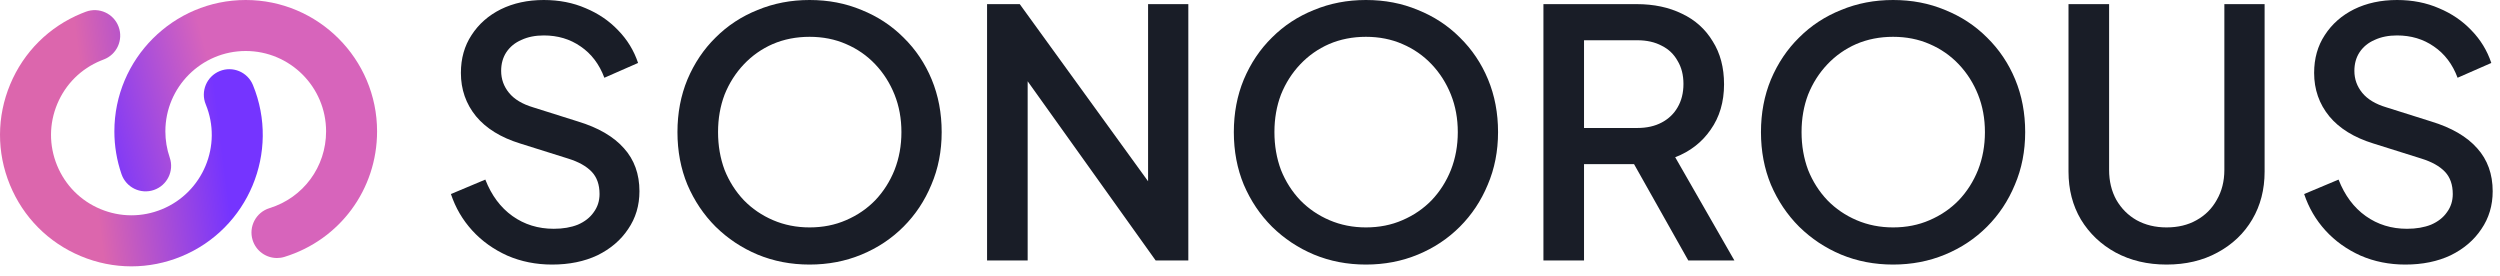
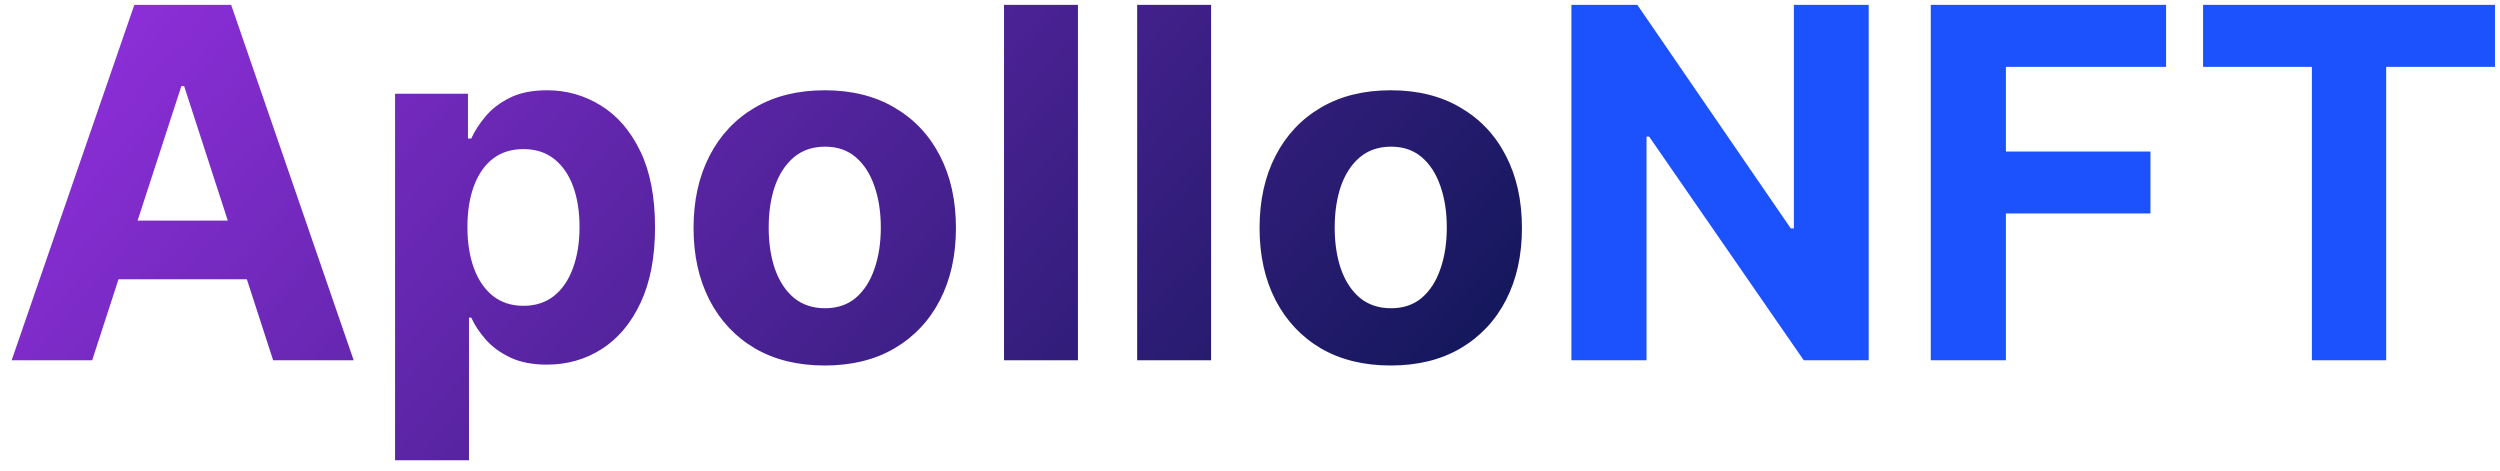
- <svg xmlns="http://www.w3.org/2000/svg" width="218" height="24" viewBox="0 0 218 24" fill="none">
-   <path d="M11.459 23.226C9.963 23.226 8.467 22.929 7.045 22.334C4.222 21.155 2.027 18.947 0.865 16.117C-0.297 13.287 -0.288 10.174 0.891 7.35C2.07 4.527 4.278 2.333 7.108 1.17C7.232 1.119 7.359 1.07 7.485 1.023C8.637 0.595 9.916 1.182 10.343 2.333C10.771 3.485 10.184 4.764 9.032 5.191C8.954 5.22 8.877 5.251 8.799 5.283C7.066 5.994 5.715 7.337 4.994 9.064C4.272 10.791 4.267 12.696 4.978 14.427C5.689 16.158 7.031 17.509 8.758 18.23C10.485 18.951 12.39 18.957 14.121 18.247C17.695 16.779 19.409 12.677 17.941 9.103C17.474 7.967 18.017 6.668 19.153 6.201C20.289 5.735 21.588 6.277 22.055 7.413C24.454 13.255 21.653 19.96 15.811 22.36C14.407 22.938 12.933 23.226 11.459 23.226Z" fill="url(#paint0_linear_18_1050)" />
-   <path d="M24.152 22.499C23.203 22.499 22.323 21.886 22.028 20.931C21.666 19.758 22.324 18.513 23.498 18.151C26.451 17.239 28.435 14.548 28.435 11.454C28.435 7.59 25.292 4.447 21.428 4.447C17.564 4.447 14.42 7.59 14.42 11.454C14.42 12.237 14.549 13.006 14.8 13.739C15.2 14.9 14.583 16.165 13.422 16.565C12.26 16.965 10.996 16.348 10.596 15.187C10.183 13.987 9.973 12.731 9.973 11.454C9.973 5.138 15.112 0 21.427 0C27.743 0 32.881 5.138 32.881 11.454C32.881 16.511 29.637 20.91 24.808 22.4C24.59 22.468 24.369 22.499 24.152 22.499Z" fill="url(#paint1_linear_18_1050)" />
-   <path d="M48.14 23.07C46.74 23.07 45.44 22.81 44.24 22.29C43.04 21.75 42.02 21.02 41.18 20.1C40.34 19.18 39.72 18.12 39.32 16.92L42.32 15.66C42.86 17.04 43.65 18.1 44.69 18.84C45.73 19.58 46.93 19.95 48.29 19.95C49.09 19.95 49.79 19.83 50.39 19.59C50.99 19.33 51.45 18.97 51.77 18.51C52.11 18.05 52.28 17.52 52.28 16.92C52.28 16.1 52.05 15.45 51.59 14.97C51.13 14.49 50.45 14.11 49.55 13.83L45.35 12.51C43.67 11.99 42.39 11.2 41.51 10.14C40.63 9.06 40.19 7.8 40.19 6.36C40.19 5.1 40.5 4 41.12 3.06C41.74 2.1 42.59 1.35 43.67 0.81C44.77 0.27 46.02 0 47.42 0C48.76 0 49.98 0.24 51.08 0.72C52.18 1.18 53.12 1.82 53.9 2.64C54.7 3.46 55.28 4.41 55.64 5.49L52.7 6.78C52.26 5.6 51.57 4.69 50.63 4.05C49.71 3.41 48.64 3.09 47.42 3.09C46.68 3.09 46.03 3.22 45.47 3.48C44.91 3.72 44.47 4.08 44.15 4.56C43.85 5.02 43.7 5.56 43.7 6.18C43.7 6.9 43.93 7.54 44.39 8.1C44.85 8.66 45.55 9.08 46.49 9.36L50.39 10.59C52.17 11.13 53.51 11.91 54.41 12.93C55.31 13.93 55.76 15.18 55.76 16.68C55.76 17.92 55.43 19.02 54.77 19.98C54.13 20.94 53.24 21.7 52.1 22.26C50.96 22.8 49.64 23.07 48.14 23.07Z" fill="#191D27" />
-   <path d="M70.594 23.07C68.974 23.07 67.464 22.78 66.064 22.2C64.684 21.62 63.464 20.81 62.404 19.77C61.364 18.73 60.544 17.51 59.944 16.11C59.364 14.71 59.074 13.18 59.074 11.52C59.074 9.86 59.364 8.33 59.944 6.93C60.544 5.51 61.364 4.29 62.404 3.27C63.444 2.23 64.664 1.43 66.064 0.87C67.464 0.29 68.974 0 70.594 0C72.234 0 73.744 0.29 75.124 0.87C76.524 1.43 77.744 2.23 78.784 3.27C79.844 4.31 80.664 5.53 81.244 6.93C81.824 8.33 82.114 9.86 82.114 11.52C82.114 13.18 81.814 14.71 81.214 16.11C80.634 17.51 79.824 18.73 78.784 19.77C77.744 20.81 76.524 21.62 75.124 22.2C73.724 22.78 72.214 23.07 70.594 23.07ZM70.594 19.83C71.754 19.83 72.814 19.62 73.774 19.2C74.754 18.78 75.604 18.2 76.324 17.46C77.044 16.7 77.604 15.82 78.004 14.82C78.404 13.8 78.604 12.7 78.604 11.52C78.604 10.34 78.404 9.25 78.004 8.25C77.604 7.25 77.044 6.37 76.324 5.61C75.604 4.85 74.754 4.26 73.774 3.84C72.814 3.42 71.754 3.21 70.594 3.21C69.434 3.21 68.364 3.42 67.384 3.84C66.424 4.26 65.584 4.85 64.864 5.61C64.144 6.37 63.584 7.25 63.184 8.25C62.804 9.25 62.614 10.34 62.614 11.52C62.614 12.7 62.804 13.8 63.184 14.82C63.584 15.82 64.144 16.7 64.864 17.46C65.584 18.2 66.434 18.78 67.414 19.2C68.394 19.62 69.454 19.83 70.594 19.83Z" fill="#191D27" />
-   <path d="M86.072 22.71V0.36H88.922L101.462 17.67L100.112 17.88V0.36H103.622V22.71H100.772L88.322 5.28L89.612 5.04V22.71H86.072Z" fill="#191D27" />
-   <path d="M119.11 23.07C117.49 23.07 115.98 22.78 114.58 22.2C113.2 21.62 111.98 20.81 110.92 19.77C109.88 18.73 109.06 17.51 108.46 16.11C107.88 14.71 107.59 13.18 107.59 11.52C107.59 9.86 107.88 8.33 108.46 6.93C109.06 5.51 109.88 4.29 110.92 3.27C111.96 2.23 113.18 1.43 114.58 0.87C115.98 0.29 117.49 0 119.11 0C120.75 0 122.26 0.29 123.64 0.87C125.04 1.43 126.26 2.23 127.3 3.27C128.36 4.31 129.18 5.53 129.76 6.93C130.34 8.33 130.63 9.86 130.63 11.52C130.63 13.18 130.33 14.71 129.73 16.11C129.15 17.51 128.34 18.73 127.3 19.77C126.26 20.81 125.04 21.62 123.64 22.2C122.24 22.78 120.73 23.07 119.11 23.07ZM119.11 19.83C120.27 19.83 121.33 19.62 122.29 19.2C123.27 18.78 124.12 18.2 124.84 17.46C125.56 16.7 126.12 15.82 126.52 14.82C126.92 13.8 127.12 12.7 127.12 11.52C127.12 10.34 126.92 9.25 126.52 8.25C126.12 7.25 125.56 6.37 124.84 5.61C124.12 4.85 123.27 4.26 122.29 3.84C121.33 3.42 120.27 3.21 119.11 3.21C117.95 3.21 116.88 3.42 115.9 3.84C114.94 4.26 114.1 4.85 113.38 5.61C112.66 6.37 112.1 7.25 111.7 8.25C111.32 9.25 111.13 10.34 111.13 11.52C111.13 12.7 111.32 13.8 111.7 14.82C112.1 15.82 112.66 16.7 113.38 17.46C114.1 18.2 114.95 18.78 115.93 19.2C116.91 19.62 117.97 19.83 119.11 19.83Z" fill="#191D27" />
-   <path d="M134.587 22.71V0.36H142.717C144.217 0.36 145.537 0.64 146.677 1.2C147.817 1.74 148.707 2.54 149.347 3.6C150.007 4.64 150.337 5.89 150.337 7.35C150.337 8.89 149.947 10.21 149.167 11.31C148.407 12.41 147.377 13.21 146.077 13.71L151.237 22.71H147.217L141.727 12.96L144.037 14.31H138.127V22.71H134.587ZM138.127 11.16H142.777C143.597 11.16 144.307 11 144.907 10.68C145.507 10.36 145.967 9.92 146.287 9.36C146.627 8.78 146.797 8.1 146.797 7.32C146.797 6.54 146.627 5.87 146.287 5.31C145.967 4.73 145.507 4.29 144.907 3.99C144.307 3.67 143.597 3.51 142.777 3.51H138.127V11.16Z" fill="#191D27" />
-   <path d="M165.076 23.07C163.456 23.07 161.946 22.78 160.546 22.2C159.166 21.62 157.946 20.81 156.886 19.77C155.846 18.73 155.026 17.51 154.426 16.11C153.846 14.71 153.556 13.18 153.556 11.52C153.556 9.86 153.846 8.33 154.426 6.93C155.026 5.51 155.846 4.29 156.886 3.27C157.926 2.23 159.146 1.43 160.546 0.87C161.946 0.29 163.456 0 165.076 0C166.716 0 168.226 0.29 169.606 0.87C171.006 1.43 172.226 2.23 173.266 3.27C174.326 4.31 175.146 5.53 175.726 6.93C176.306 8.33 176.596 9.86 176.596 11.52C176.596 13.18 176.296 14.71 175.696 16.11C175.116 17.51 174.306 18.73 173.266 19.77C172.226 20.81 171.006 21.62 169.606 22.2C168.206 22.78 166.696 23.07 165.076 23.07ZM165.076 19.83C166.236 19.83 167.296 19.62 168.256 19.2C169.236 18.78 170.086 18.2 170.806 17.46C171.526 16.7 172.086 15.82 172.486 14.82C172.886 13.8 173.086 12.7 173.086 11.52C173.086 10.34 172.886 9.25 172.486 8.25C172.086 7.25 171.526 6.37 170.806 5.61C170.086 4.85 169.236 4.26 168.256 3.84C167.296 3.42 166.236 3.21 165.076 3.21C163.916 3.21 162.846 3.42 161.866 3.84C160.906 4.26 160.066 4.85 159.346 5.61C158.626 6.37 158.066 7.25 157.666 8.25C157.286 9.25 157.096 10.34 157.096 11.52C157.096 12.7 157.286 13.8 157.666 14.82C158.066 15.82 158.626 16.7 159.346 17.46C160.066 18.2 160.916 18.78 161.896 19.2C162.876 19.62 163.936 19.83 165.076 19.83Z" fill="#191D27" />
-   <path d="M188.924 23.07C187.264 23.07 185.784 22.72 184.484 22.02C183.204 21.32 182.194 20.36 181.454 19.14C180.734 17.92 180.374 16.53 180.374 14.97V0.36H183.914V14.82C183.914 15.8 184.124 16.67 184.544 17.43C184.984 18.19 185.574 18.78 186.314 19.2C187.074 19.62 187.944 19.83 188.924 19.83C189.924 19.83 190.794 19.62 191.534 19.2C192.294 18.78 192.884 18.19 193.304 17.43C193.744 16.67 193.964 15.8 193.964 14.82V0.36H197.474V14.97C197.474 16.53 197.114 17.92 196.394 19.14C195.674 20.36 194.664 21.32 193.364 22.02C192.084 22.72 190.604 23.07 188.924 23.07Z" fill="#191D27" />
-   <path d="M209.742 23.07C208.342 23.07 207.042 22.81 205.842 22.29C204.642 21.75 203.622 21.02 202.782 20.1C201.942 19.18 201.322 18.12 200.922 16.92L203.922 15.66C204.462 17.04 205.252 18.1 206.292 18.84C207.332 19.58 208.532 19.95 209.892 19.95C210.692 19.95 211.392 19.83 211.992 19.59C212.592 19.33 213.052 18.97 213.372 18.51C213.712 18.05 213.882 17.52 213.882 16.92C213.882 16.1 213.652 15.45 213.192 14.97C212.732 14.49 212.052 14.11 211.152 13.83L206.952 12.51C205.272 11.99 203.992 11.2 203.112 10.14C202.232 9.06 201.792 7.8 201.792 6.36C201.792 5.1 202.102 4 202.722 3.06C203.342 2.1 204.192 1.35 205.272 0.81C206.372 0.27 207.622 0 209.022 0C210.362 0 211.582 0.24 212.682 0.72C213.782 1.18 214.722 1.82 215.502 2.64C216.302 3.46 216.882 4.41 217.242 5.49L214.302 6.78C213.862 5.6 213.172 4.69 212.232 4.05C211.312 3.41 210.242 3.09 209.022 3.09C208.282 3.09 207.632 3.22 207.072 3.48C206.512 3.72 206.072 4.08 205.752 4.56C205.452 5.02 205.302 5.56 205.302 6.18C205.302 6.9 205.532 7.54 205.992 8.1C206.452 8.66 207.152 9.08 208.092 9.36L211.992 10.59C213.772 11.13 215.112 11.91 216.012 12.93C216.912 13.93 217.362 15.18 217.362 16.68C217.362 17.92 217.032 19.02 216.372 19.98C215.732 20.94 214.842 21.7 213.702 22.26C212.562 22.8 211.242 23.07 209.742 23.07Z" fill="#191D27" />
+ <svg xmlns="http://www.w3.org/2000/svg" width="170" height="32" viewBox="0 0 170 32" fill="none">
+   <path d="M6.266 24.5H0.791L9.134 0.332H15.719L24.05 24.5H18.574L12.521 5.855H12.332L6.266 24.5ZM5.924 15H18.858V18.989H5.924V15ZM26.864 31.297V6.374H31.821V9.419H32.045C32.265 8.931 32.584 8.435 33.001 7.932C33.425 7.42 33.976 6.996 34.653 6.657C35.337 6.311 36.187 6.138 37.202 6.138C38.523 6.138 39.743 6.484 40.86 7.177C41.977 7.861 42.87 8.896 43.539 10.28C44.207 11.657 44.542 13.384 44.542 15.461C44.542 17.483 44.215 19.19 43.562 20.582C42.917 21.967 42.036 23.017 40.919 23.733C39.81 24.441 38.567 24.795 37.19 24.795C36.214 24.795 35.384 24.634 34.7 24.311C34.023 23.989 33.469 23.584 33.036 23.096C32.603 22.6 32.273 22.101 32.045 21.597H31.891V31.297H26.864ZM31.785 15.437C31.785 16.515 31.935 17.455 32.234 18.257C32.533 19.06 32.965 19.685 33.532 20.134C34.098 20.574 34.786 20.795 35.597 20.795C36.415 20.795 37.107 20.57 37.674 20.122C38.24 19.666 38.669 19.036 38.96 18.234C39.259 17.424 39.408 16.491 39.408 15.437C39.408 14.391 39.263 13.47 38.972 12.676C38.681 11.881 38.252 11.26 37.685 10.811C37.119 10.363 36.423 10.139 35.597 10.139C34.779 10.139 34.086 10.355 33.52 10.788C32.961 11.22 32.533 11.834 32.234 12.629C31.935 13.423 31.785 14.359 31.785 15.437ZM56.083 24.854C54.25 24.854 52.665 24.465 51.327 23.686C49.998 22.899 48.971 21.805 48.247 20.405C47.523 18.997 47.161 17.364 47.161 15.508C47.161 13.636 47.523 11.999 48.247 10.599C48.971 9.191 49.998 8.097 51.327 7.318C52.665 6.531 54.25 6.138 56.083 6.138C57.916 6.138 59.497 6.531 60.827 7.318C62.164 8.097 63.195 9.191 63.919 10.599C64.642 11.999 65.004 13.636 65.004 15.508C65.004 17.364 64.642 18.997 63.919 20.405C63.195 21.805 62.164 22.899 60.827 23.686C59.497 24.465 57.916 24.854 56.083 24.854ZM56.106 20.96C56.94 20.96 57.637 20.724 58.195 20.252C58.754 19.772 59.175 19.119 59.458 18.293C59.749 17.467 59.895 16.527 59.895 15.473C59.895 14.418 59.749 13.478 59.458 12.652C59.175 11.826 58.754 11.173 58.195 10.693C57.637 10.213 56.94 9.973 56.106 9.973C55.265 9.973 54.557 10.213 53.982 10.693C53.416 11.173 52.987 11.826 52.696 12.652C52.413 13.478 52.271 14.418 52.271 15.473C52.271 16.527 52.413 17.467 52.696 18.293C52.987 19.119 53.416 19.772 53.982 20.252C54.557 20.724 55.265 20.96 56.106 20.96ZM73.3 0.332V24.5H68.273V0.332H73.3ZM82.354 0.332V24.5H77.327V0.332H82.354ZM94.571 24.854C92.738 24.854 91.153 24.465 89.815 23.686C88.486 22.899 87.459 21.805 86.735 20.405C86.011 18.997 85.65 17.364 85.65 15.508C85.65 13.636 86.011 11.999 86.735 10.599C87.459 9.191 88.486 8.097 89.815 7.318C91.153 6.531 92.738 6.138 94.571 6.138C96.404 6.138 97.985 6.531 99.315 7.318C100.652 8.097 101.683 9.191 102.406 10.599C103.13 11.999 103.492 13.636 103.492 15.508C103.492 17.364 103.13 18.997 102.406 20.405C101.683 21.805 100.652 22.899 99.315 23.686C97.985 24.465 96.404 24.854 94.571 24.854ZM94.594 20.96C95.428 20.96 96.125 20.724 96.683 20.252C97.242 19.772 97.663 19.119 97.946 18.293C98.237 17.467 98.382 16.527 98.382 15.473C98.382 14.418 98.237 13.478 97.946 12.652C97.663 11.826 97.242 11.173 96.683 10.693C96.125 10.213 95.428 9.973 94.594 9.973C93.753 9.973 93.045 10.213 92.47 10.693C91.904 11.173 91.475 11.826 91.184 12.652C90.901 13.478 90.759 14.418 90.759 15.473C90.759 16.527 90.901 17.467 91.184 18.293C91.475 19.119 91.904 19.772 92.47 20.252C93.045 20.724 93.753 20.96 94.594 20.96Z" fill="url(#paint0_linear_19_383)" />
+   <path d="M127.07 0.332V24.5H122.656L112.142 9.289H111.965V24.5H106.855V0.332H111.34L121.771 15.531H121.984V0.332H127.07ZM131.292 24.5V0.332H147.293V4.545H136.401V10.304H146.231V14.517H136.401V24.5H131.292ZM149.81 4.545V0.332H169.659V4.545H162.26V24.5H157.209V4.545H149.81Z" fill="#1C51FE" />
  <defs>
-     <linearGradient id="paint0_linear_18_1050" x1="7.749" y1="12.351" x2="19.146" y2="10.939" gradientUnits="userSpaceOnUse">
-       <stop stop-color="#DC66AD" />
-       <stop offset="1" stop-color="#7534FF" />
-     </linearGradient>
-     <linearGradient id="paint1_linear_18_1050" x1="20.02" y1="11.837" x2="8.777" y2="14.914" gradientUnits="userSpaceOnUse">
-       <stop stop-color="#D764BB" />
-       <stop offset="1" stop-color="#7534FF" />
+     <linearGradient id="paint0_linear_19_383" x1="4.604" y1="-34.713" x2="98.412" y2="47.203" gradientUnits="userSpaceOnUse">
+       <stop stop-color="#B235FF" />
+       <stop offset="1" stop-color="#001447" />
    </linearGradient>
  </defs>
</svg>
